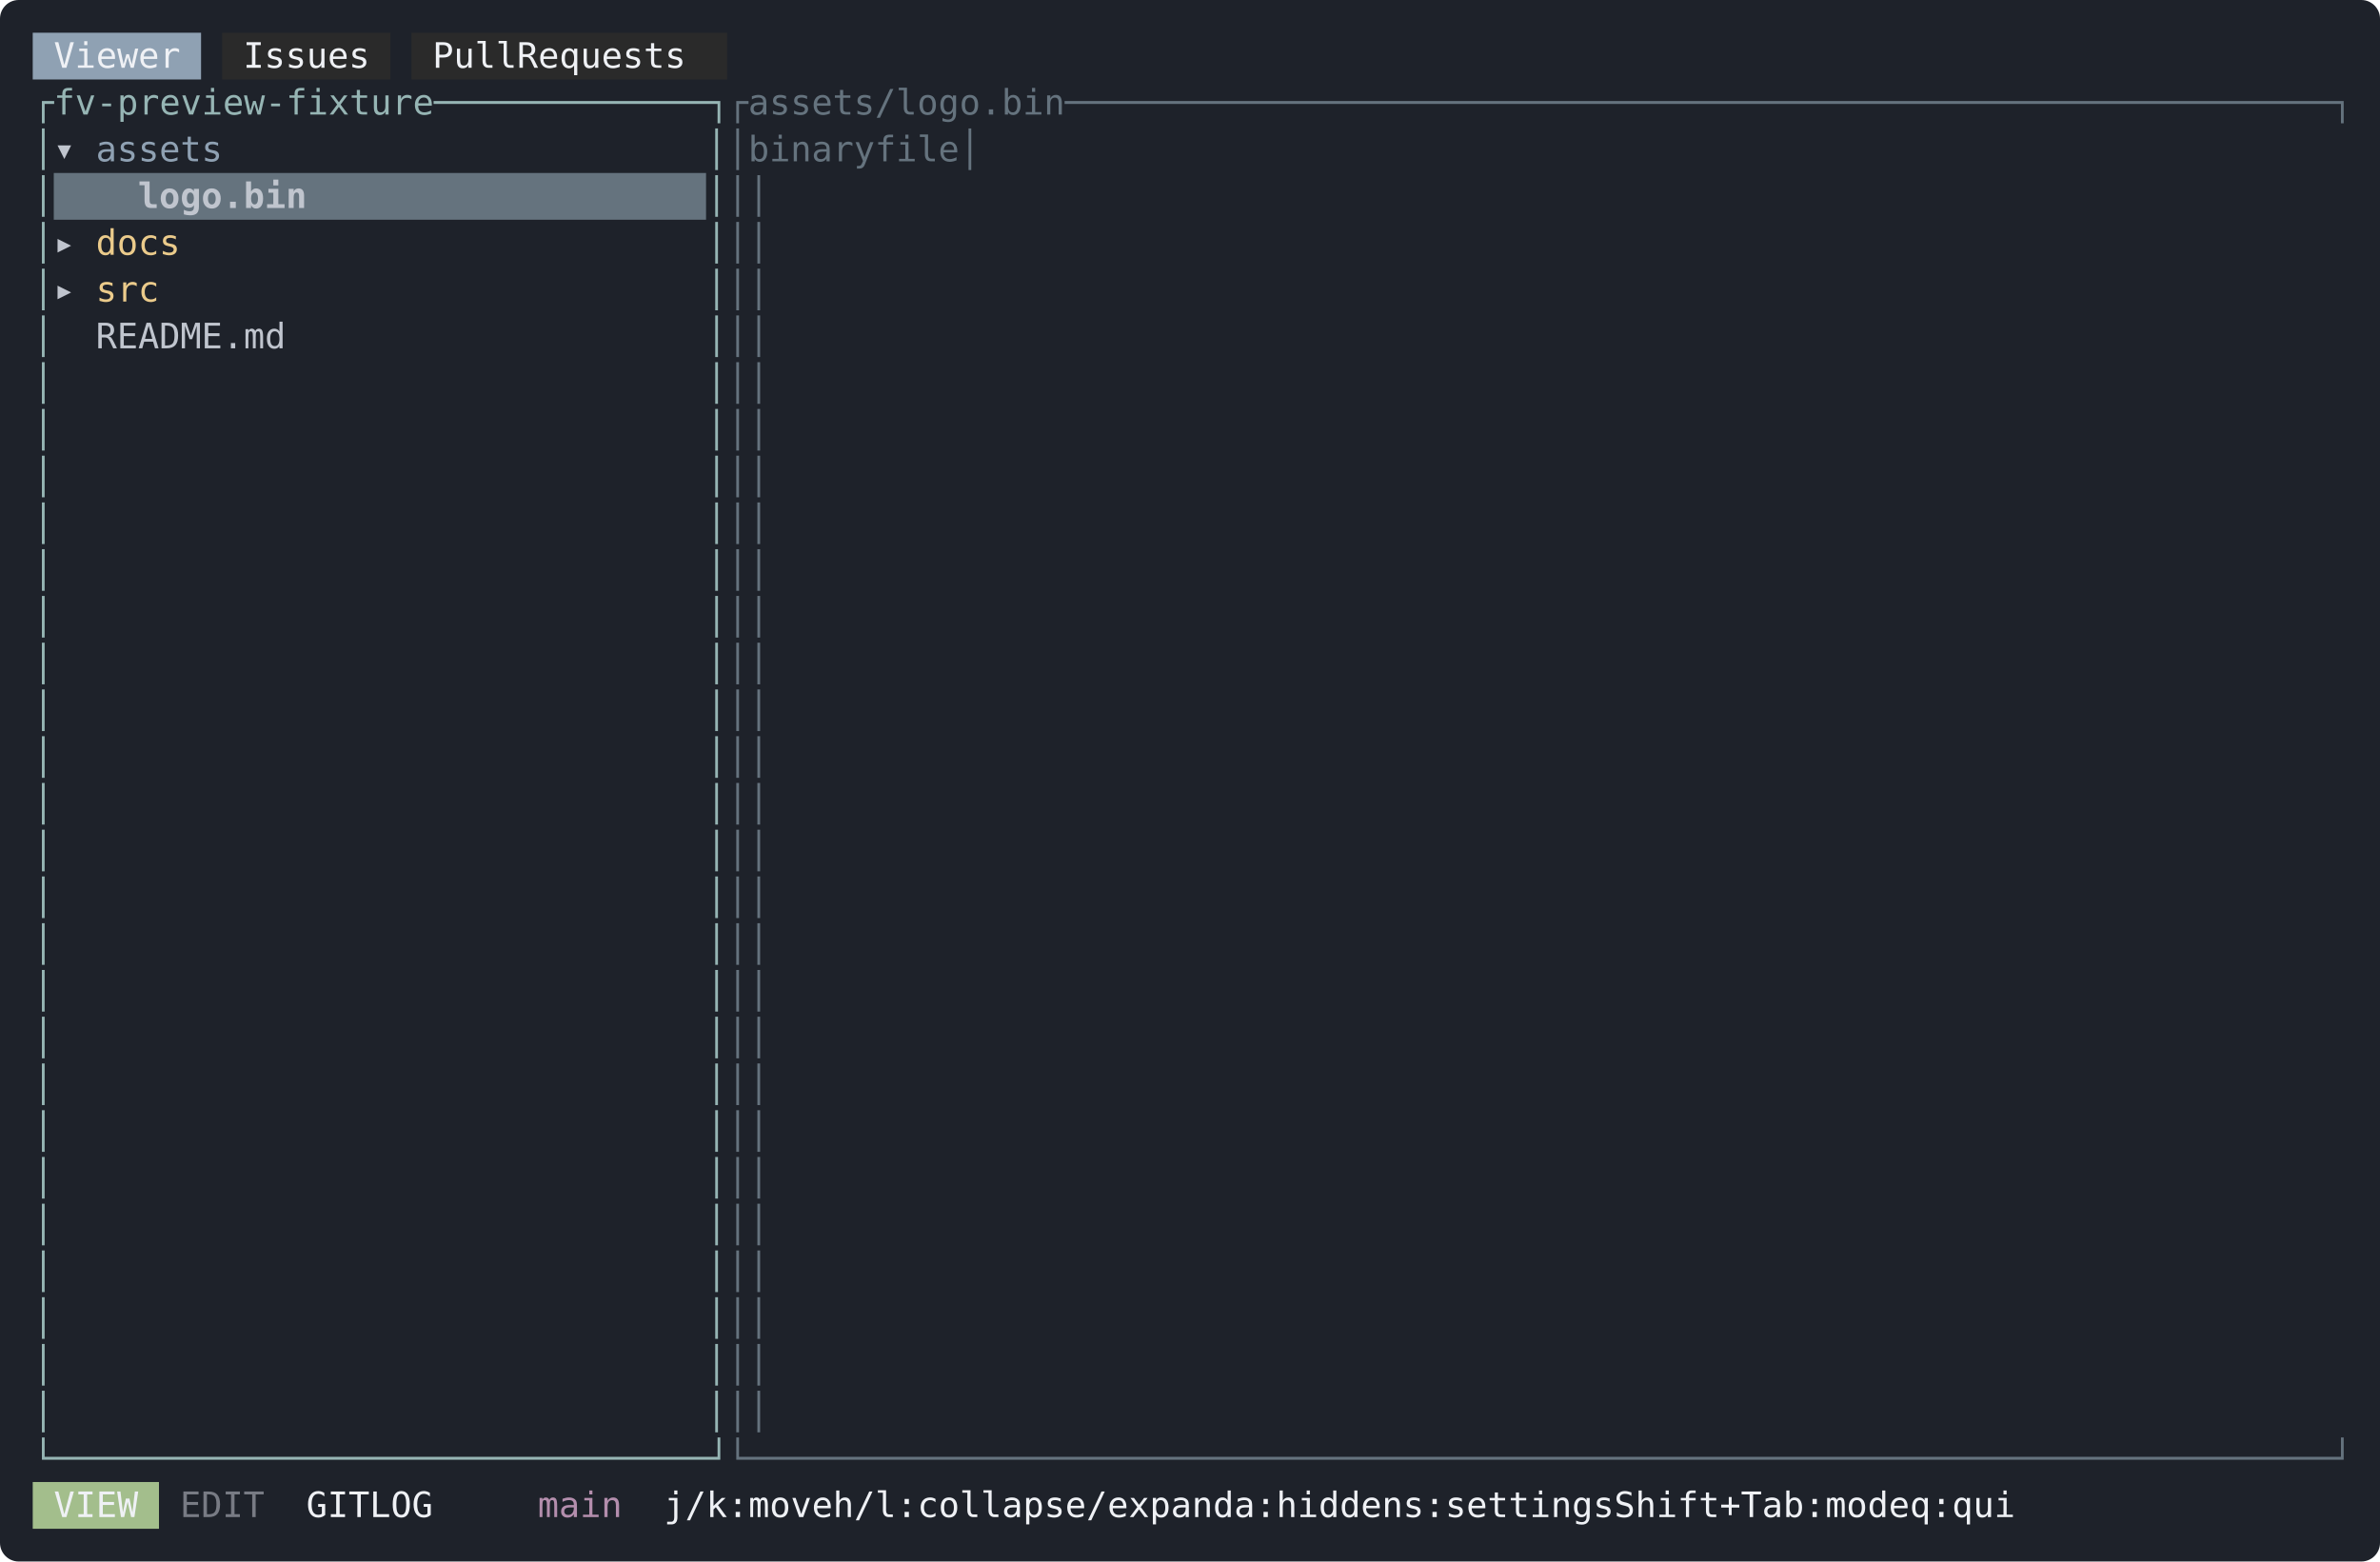
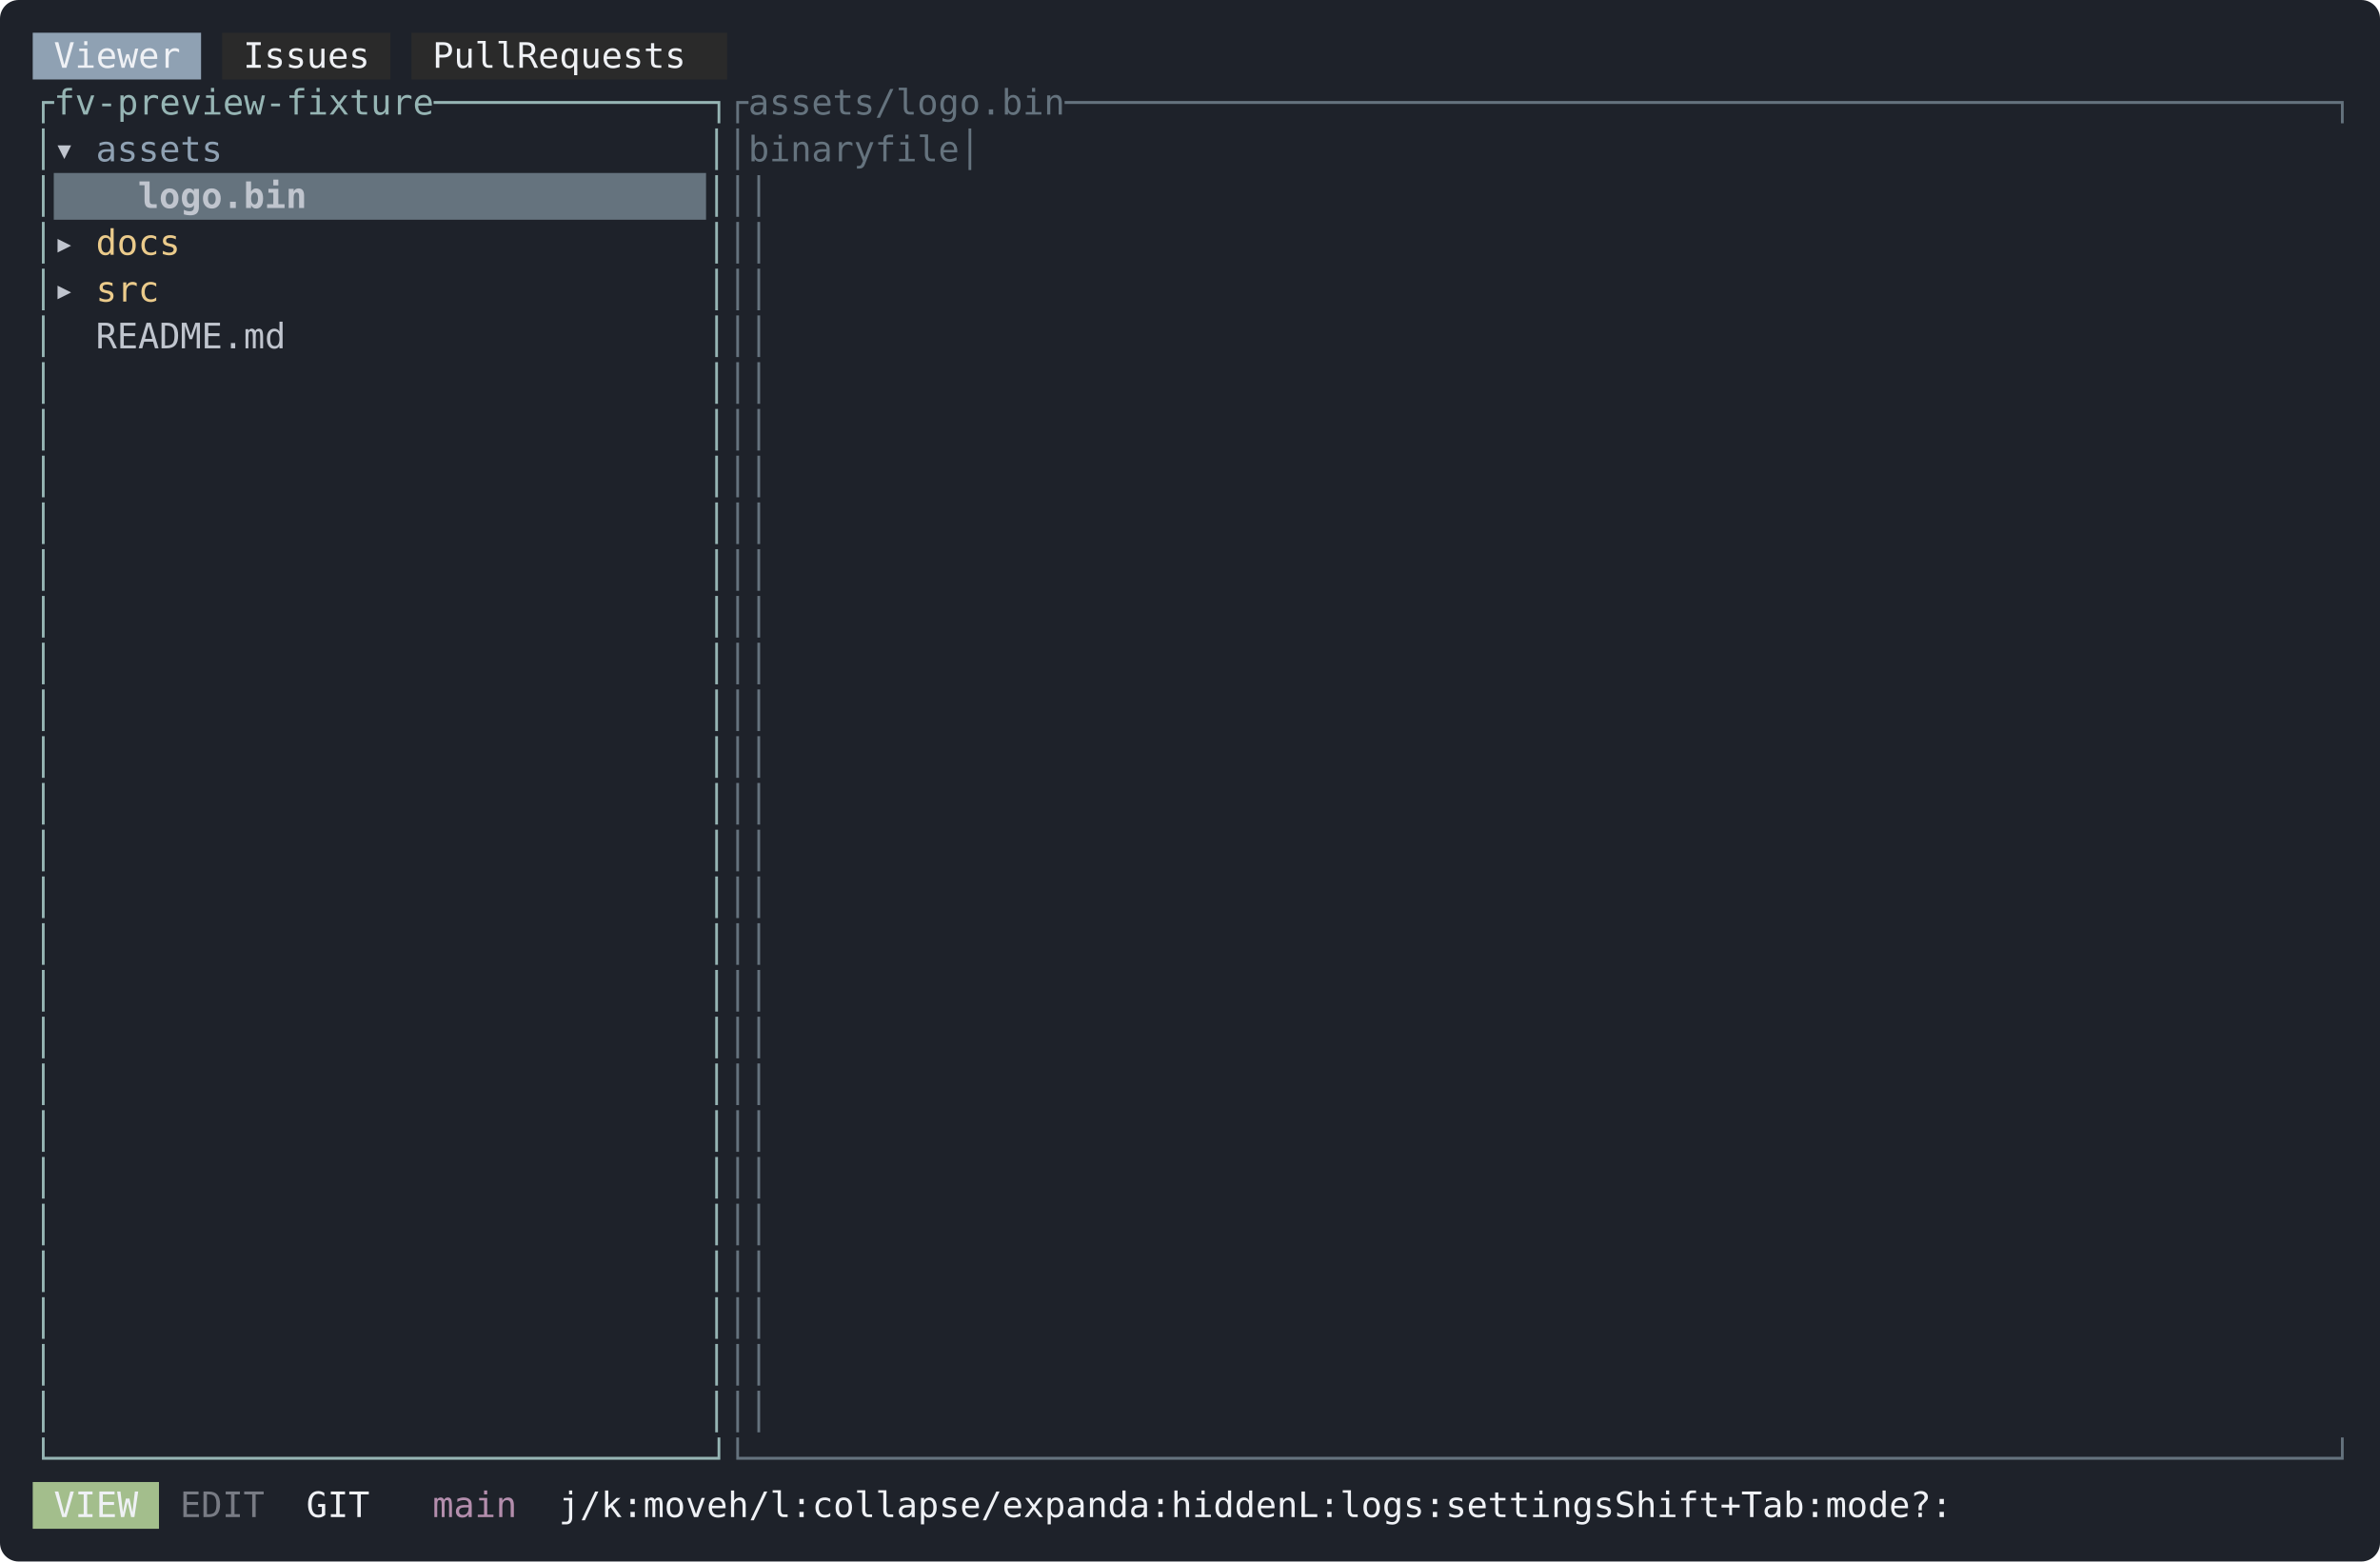
<svg xmlns="http://www.w3.org/2000/svg" width="1018" height="668" viewBox="0 0 1018 668" font-family="ui-monospace, SFMono-Regular, Menlo, Consolas, 'DejaVu Sans Mono', monospace" font-size="15">
  <rect width="1018" height="668" rx="8" fill="#1e222a" />
  <rect x="14" y="14" width="72" height="20" fill="#8fa1b3" />
  <rect x="95" y="14" width="72" height="20" fill="#2a2a2a" />
  <rect x="176" y="14" width="135" height="20" fill="#2a2a2a" />
  <text x="23 32 41 50 59 68" y="29" fill="#eff1f5">Viewer</text>
  <text x="104 113 122 131 140 149" y="29" fill="#eff1f5">Issues</text>
  <text x="185 194 203 212 230 239 248 257 266 275 284 293" y="29" fill="#eff1f5">PullRequests</text>
  <text x="14 23 32 41 50 59 68 77 86 95 104 113 122 131 140 149 158 167 176 185 194 203 212 221 230 239 248 257 266 275 284 293 302" y="49" fill="#96b5b4">┌fv-preview-fixture─────────────┐</text>
  <text x="311 320 329 338 347 356 365 374 383 392 401 410 419 428 437 446 455 464 473 482 491 500 509 518 527 536 545 554 563 572 581 590 599 608 617 626 635 644 653 662 671 680 689 698 707 716 725 734 743 752 761 770 779 788 797 806 815 824 833 842 851 860 869 878 887 896 905 914 923 932 941 950 959 968 977 986 995" y="49" fill="#65737e">┌assets/logo.bin────────────────────────────────────────────────────────────┐</text>
  <text x="14" y="69" fill="#96b5b4">│</text>
  <text x="23" y="69" fill="#c0c5ce">▾</text>
  <text x="41 50 59 68 77 86" y="69" fill="#8fa1b3">assets</text>
  <text x="302" y="69" fill="#96b5b4">│</text>
  <text x="311 320 329 338 347 356 365 383 392 401 410 995" y="69" fill="#65737e">│binaryfile│</text>
  <rect x="23" y="74" width="279" height="20" fill="#65737e" />
  <text x="14" y="89" fill="#96b5b4">│</text>
  <text x="59 68 77 86 95 104 113 122" y="89" fill="#c0c5ce" font-weight="bold">logo.bin</text>
  <text x="302" y="89" fill="#96b5b4">│</text>
  <text x="311 995" y="89" fill="#65737e">││</text>
  <text x="14" y="109" fill="#96b5b4">│</text>
  <text x="23" y="109" fill="#c0c5ce">▸</text>
  <text x="41 50 59 68" y="109" fill="#ebcb8b">docs</text>
  <text x="302" y="109" fill="#96b5b4">│</text>
  <text x="311 995" y="109" fill="#65737e">││</text>
  <text x="14" y="129" fill="#96b5b4">│</text>
  <text x="23" y="129" fill="#c0c5ce">▸</text>
  <text x="41 50 59" y="129" fill="#ebcb8b">src</text>
  <text x="302" y="129" fill="#96b5b4">│</text>
  <text x="311 995" y="129" fill="#65737e">││</text>
  <text x="14" y="149" fill="#96b5b4">│</text>
  <text x="41 50 59 68 77 86 95 104 113" y="149" fill="#c0c5ce">README.md</text>
  <text x="302" y="149" fill="#96b5b4">│</text>
  <text x="311 995" y="149" fill="#65737e">││</text>
  <text x="14" y="169" fill="#96b5b4">│</text>
  <text x="302" y="169" fill="#96b5b4">│</text>
  <text x="311 995" y="169" fill="#65737e">││</text>
  <text x="14" y="189" fill="#96b5b4">│</text>
  <text x="302" y="189" fill="#96b5b4">│</text>
  <text x="311 995" y="189" fill="#65737e">││</text>
  <text x="14" y="209" fill="#96b5b4">│</text>
  <text x="302" y="209" fill="#96b5b4">│</text>
  <text x="311 995" y="209" fill="#65737e">││</text>
  <text x="14" y="229" fill="#96b5b4">│</text>
  <text x="302" y="229" fill="#96b5b4">│</text>
  <text x="311 995" y="229" fill="#65737e">││</text>
  <text x="14" y="249" fill="#96b5b4">│</text>
  <text x="302" y="249" fill="#96b5b4">│</text>
  <text x="311 995" y="249" fill="#65737e">││</text>
  <text x="14" y="269" fill="#96b5b4">│</text>
  <text x="302" y="269" fill="#96b5b4">│</text>
  <text x="311 995" y="269" fill="#65737e">││</text>
  <text x="14" y="289" fill="#96b5b4">│</text>
  <text x="302" y="289" fill="#96b5b4">│</text>
  <text x="311 995" y="289" fill="#65737e">││</text>
  <text x="14" y="309" fill="#96b5b4">│</text>
  <text x="302" y="309" fill="#96b5b4">│</text>
  <text x="311 995" y="309" fill="#65737e">││</text>
  <text x="14" y="329" fill="#96b5b4">│</text>
  <text x="302" y="329" fill="#96b5b4">│</text>
  <text x="311 995" y="329" fill="#65737e">││</text>
  <text x="14" y="349" fill="#96b5b4">│</text>
  <text x="302" y="349" fill="#96b5b4">│</text>
  <text x="311 995" y="349" fill="#65737e">││</text>
  <text x="14" y="369" fill="#96b5b4">│</text>
  <text x="302" y="369" fill="#96b5b4">│</text>
  <text x="311 995" y="369" fill="#65737e">││</text>
  <text x="14" y="389" fill="#96b5b4">│</text>
  <text x="302" y="389" fill="#96b5b4">│</text>
  <text x="311 995" y="389" fill="#65737e">││</text>
  <text x="14" y="409" fill="#96b5b4">│</text>
  <text x="302" y="409" fill="#96b5b4">│</text>
  <text x="311 995" y="409" fill="#65737e">││</text>
  <text x="14" y="429" fill="#96b5b4">│</text>
  <text x="302" y="429" fill="#96b5b4">│</text>
  <text x="311 995" y="429" fill="#65737e">││</text>
  <text x="14" y="449" fill="#96b5b4">│</text>
  <text x="302" y="449" fill="#96b5b4">│</text>
  <text x="311 995" y="449" fill="#65737e">││</text>
  <text x="14" y="469" fill="#96b5b4">│</text>
  <text x="302" y="469" fill="#96b5b4">│</text>
  <text x="311 995" y="469" fill="#65737e">││</text>
  <text x="14" y="489" fill="#96b5b4">│</text>
  <text x="302" y="489" fill="#96b5b4">│</text>
  <text x="311 995" y="489" fill="#65737e">││</text>
  <text x="14" y="509" fill="#96b5b4">│</text>
  <text x="302" y="509" fill="#96b5b4">│</text>
  <text x="311 995" y="509" fill="#65737e">││</text>
  <text x="14" y="529" fill="#96b5b4">│</text>
  <text x="302" y="529" fill="#96b5b4">│</text>
  <text x="311 995" y="529" fill="#65737e">││</text>
  <text x="14" y="549" fill="#96b5b4">│</text>
  <text x="302" y="549" fill="#96b5b4">│</text>
  <text x="311 995" y="549" fill="#65737e">││</text>
  <text x="14" y="569" fill="#96b5b4">│</text>
  <text x="302" y="569" fill="#96b5b4">│</text>
  <text x="311 995" y="569" fill="#65737e">││</text>
  <text x="14" y="589" fill="#96b5b4">│</text>
  <text x="302" y="589" fill="#96b5b4">│</text>
  <text x="311 995" y="589" fill="#65737e">││</text>
  <text x="14" y="609" fill="#96b5b4">│</text>
  <text x="302" y="609" fill="#96b5b4">│</text>
  <text x="311 995" y="609" fill="#65737e">││</text>
  <text x="14 23 32 41 50 59 68 77 86 95 104 113 122 131 140 149 158 167 176 185 194 203 212 221 230 239 248 257 266 275 284 293 302" y="629" fill="#96b5b4">└───────────────────────────────┘</text>
  <text x="311 320 329 338 347 356 365 374 383 392 401 410 419 428 437 446 455 464 473 482 491 500 509 518 527 536 545 554 563 572 581 590 599 608 617 626 635 644 653 662 671 680 689 698 707 716 725 734 743 752 761 770 779 788 797 806 815 824 833 842 851 860 869 878 887 896 905 914 923 932 941 950 959 968 977 986 995" y="629" fill="#65737e">└───────────────────────────────────────────────────────────────────────────┘</text>
  <rect x="14" y="634" width="54" height="20" fill="#a3be8c" />
  <text x="23 32 41 50" y="649" fill="#eff1f5">VIEW</text>
  <text x="77 86 95 104" y="649" fill="#c0c5ce" fill-opacity="0.55">EDIT</text>
-   <text x="131 140 149 176 185 194" y="649" fill="#eff1f5">GITLOG</text>
-   <text x="230 239 248 257" y="649" fill="#b48ead">main</text>
-   <text x="284 293 302 311 329 338 347 356 383 392 401 410 428 437 446 455 464 473 482 491 500 509 518 527 536 545 554 581 590 608 617 626 635 644 653 680 689 707 716 725 734 743 752 761 770 797 806 815 824 833 842 851 860 869 878 896 905 914 923 950 959 977 986 995" y="649" fill="#eff1f5">j/k:moveh/l:collapse/expanda:hiddens:settingsShift+Tab:modeq:qui</text>
+   <text x="131 140 149" y="649" fill="#eff1f5">GIT</text>
+   <text x="185 194 203 212" y="649" fill="#b48ead">main</text>
+   <text x="239 248 257 266 284 293 302 311 338 347 356 365 383 392 401 410 419 428 437 446 455 464 473 482 491 500 509 536 545 563 572 581 590 599 608 635 644 662 671 680 707 716 734 743 752 761 770 779 788 797 824 833 842 851 860 869 878 887 896 905 923 932 941 950 977 986" y="649" fill="#eff1f5">j/k:moveh/l:collapse/expanda:hiddenL:logs:settingsShift+Tab:mode?:</text>
</svg>
